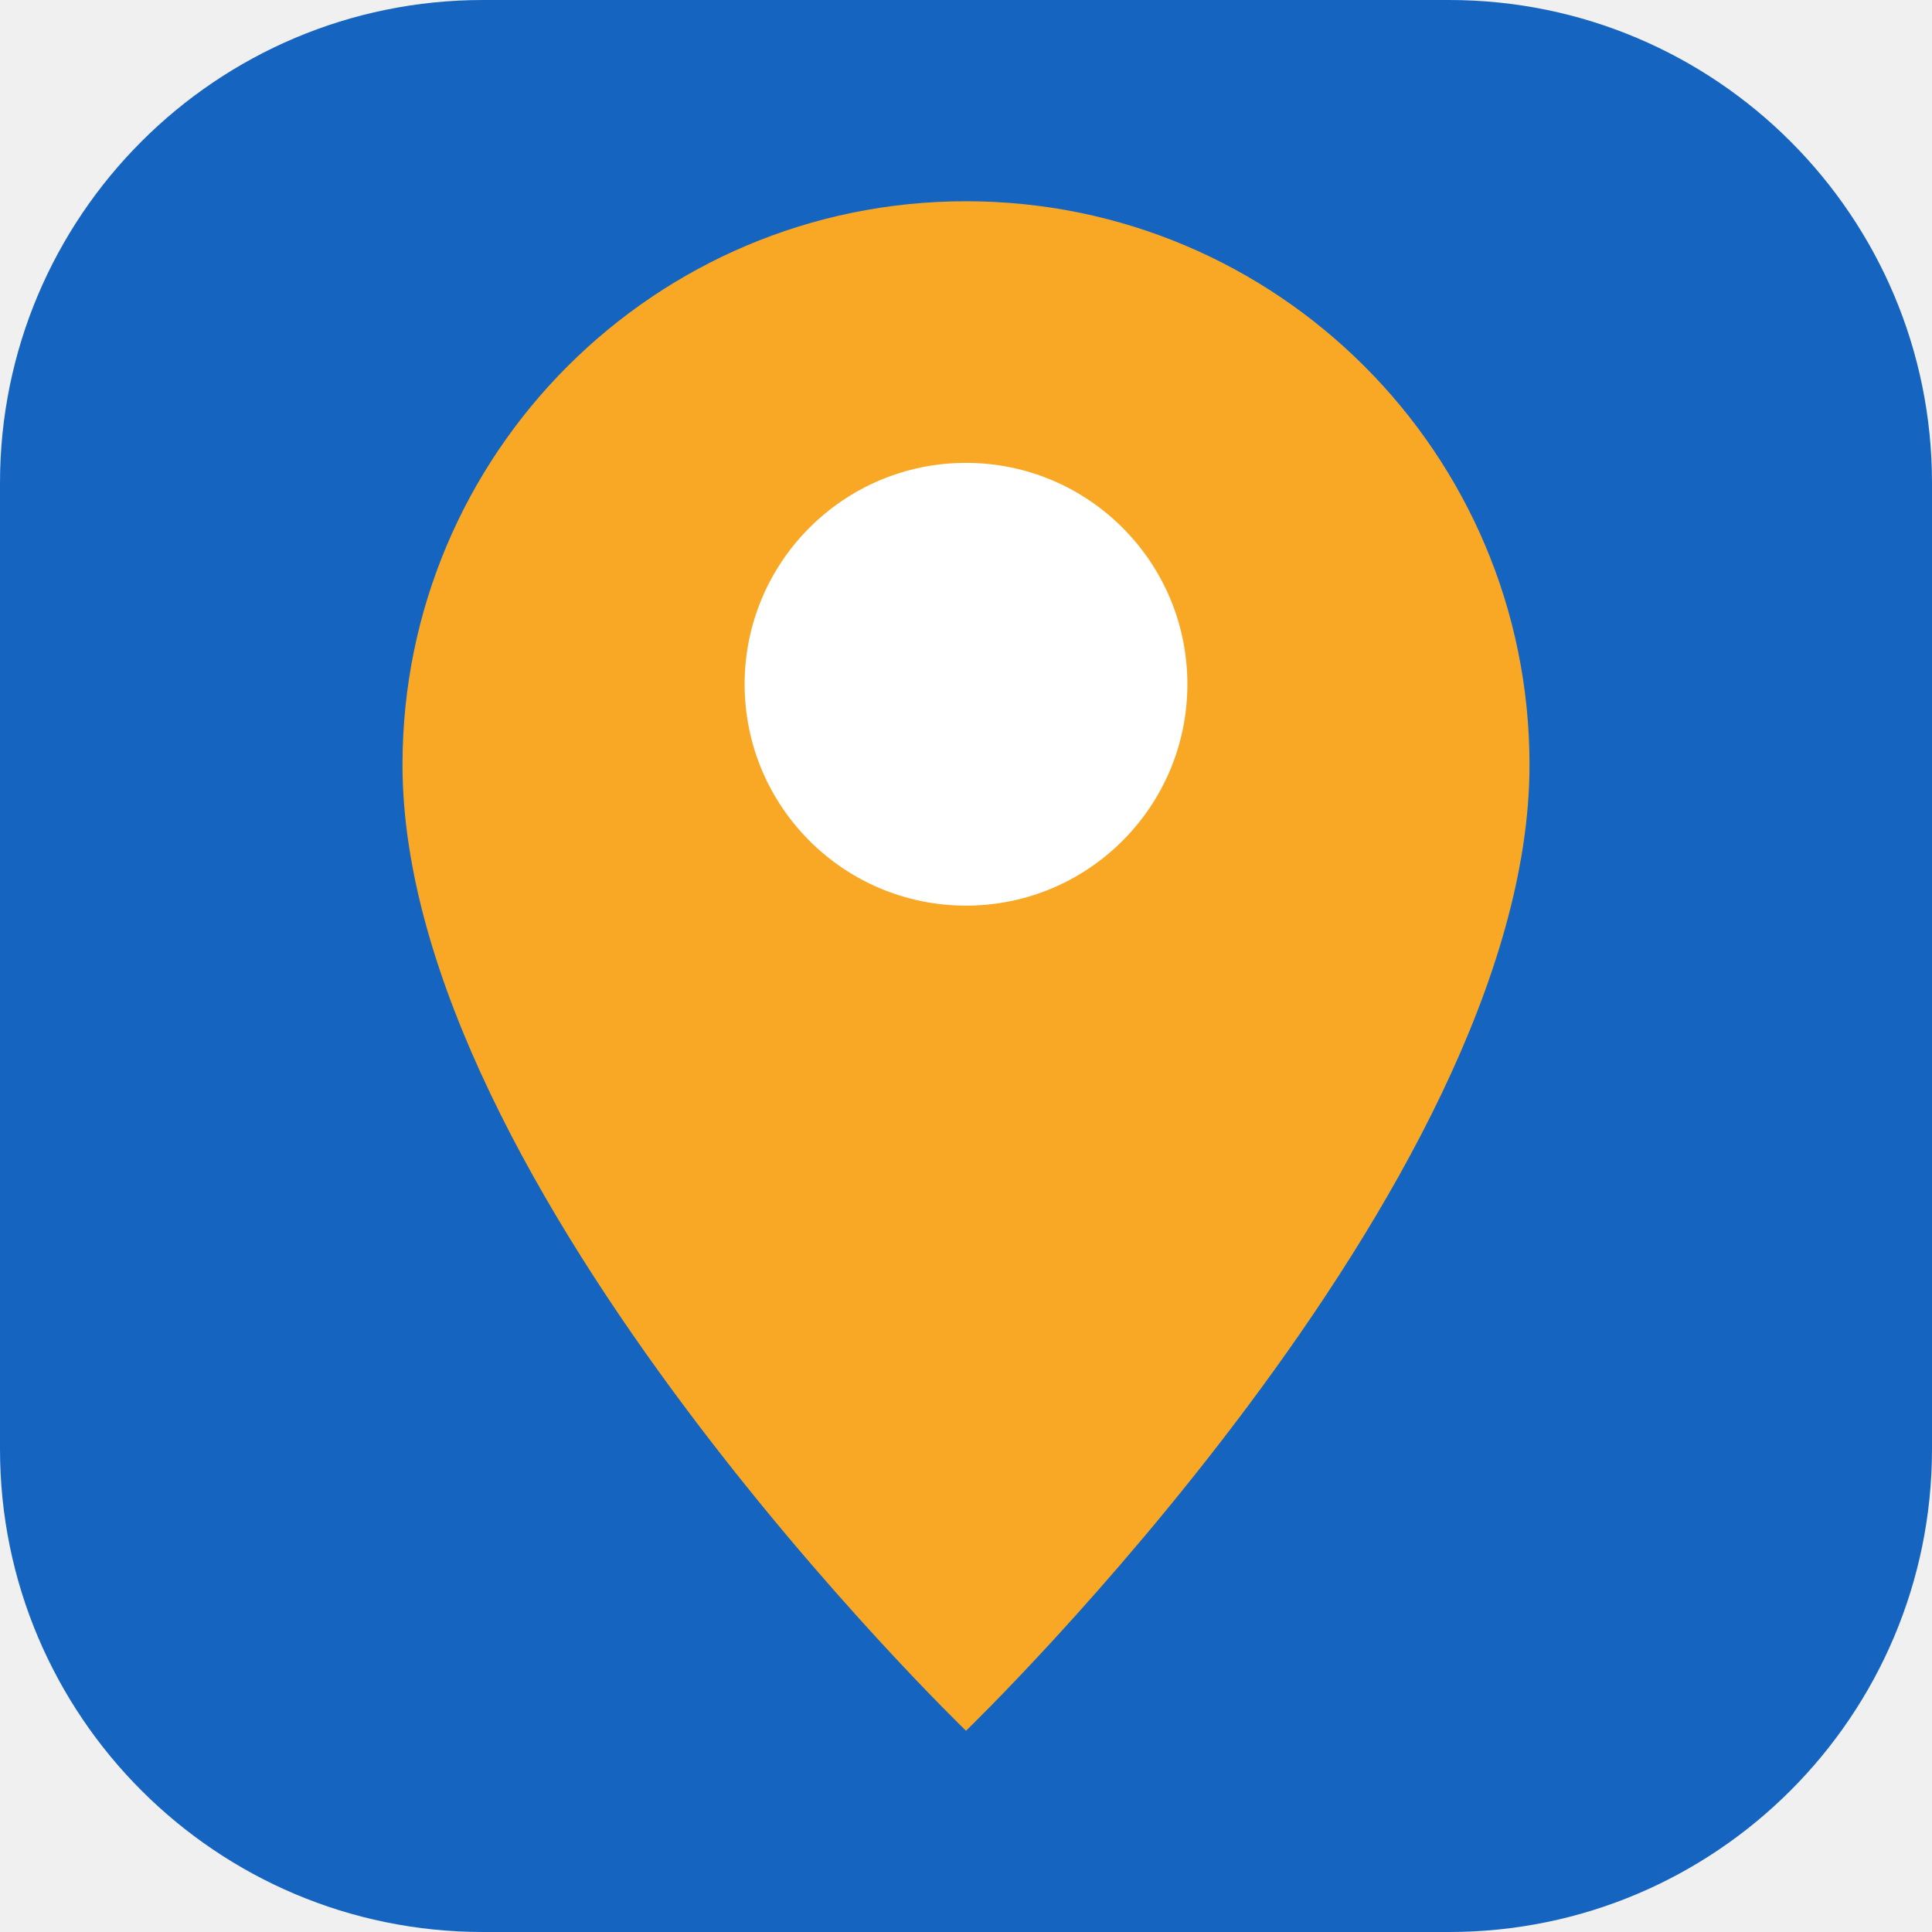
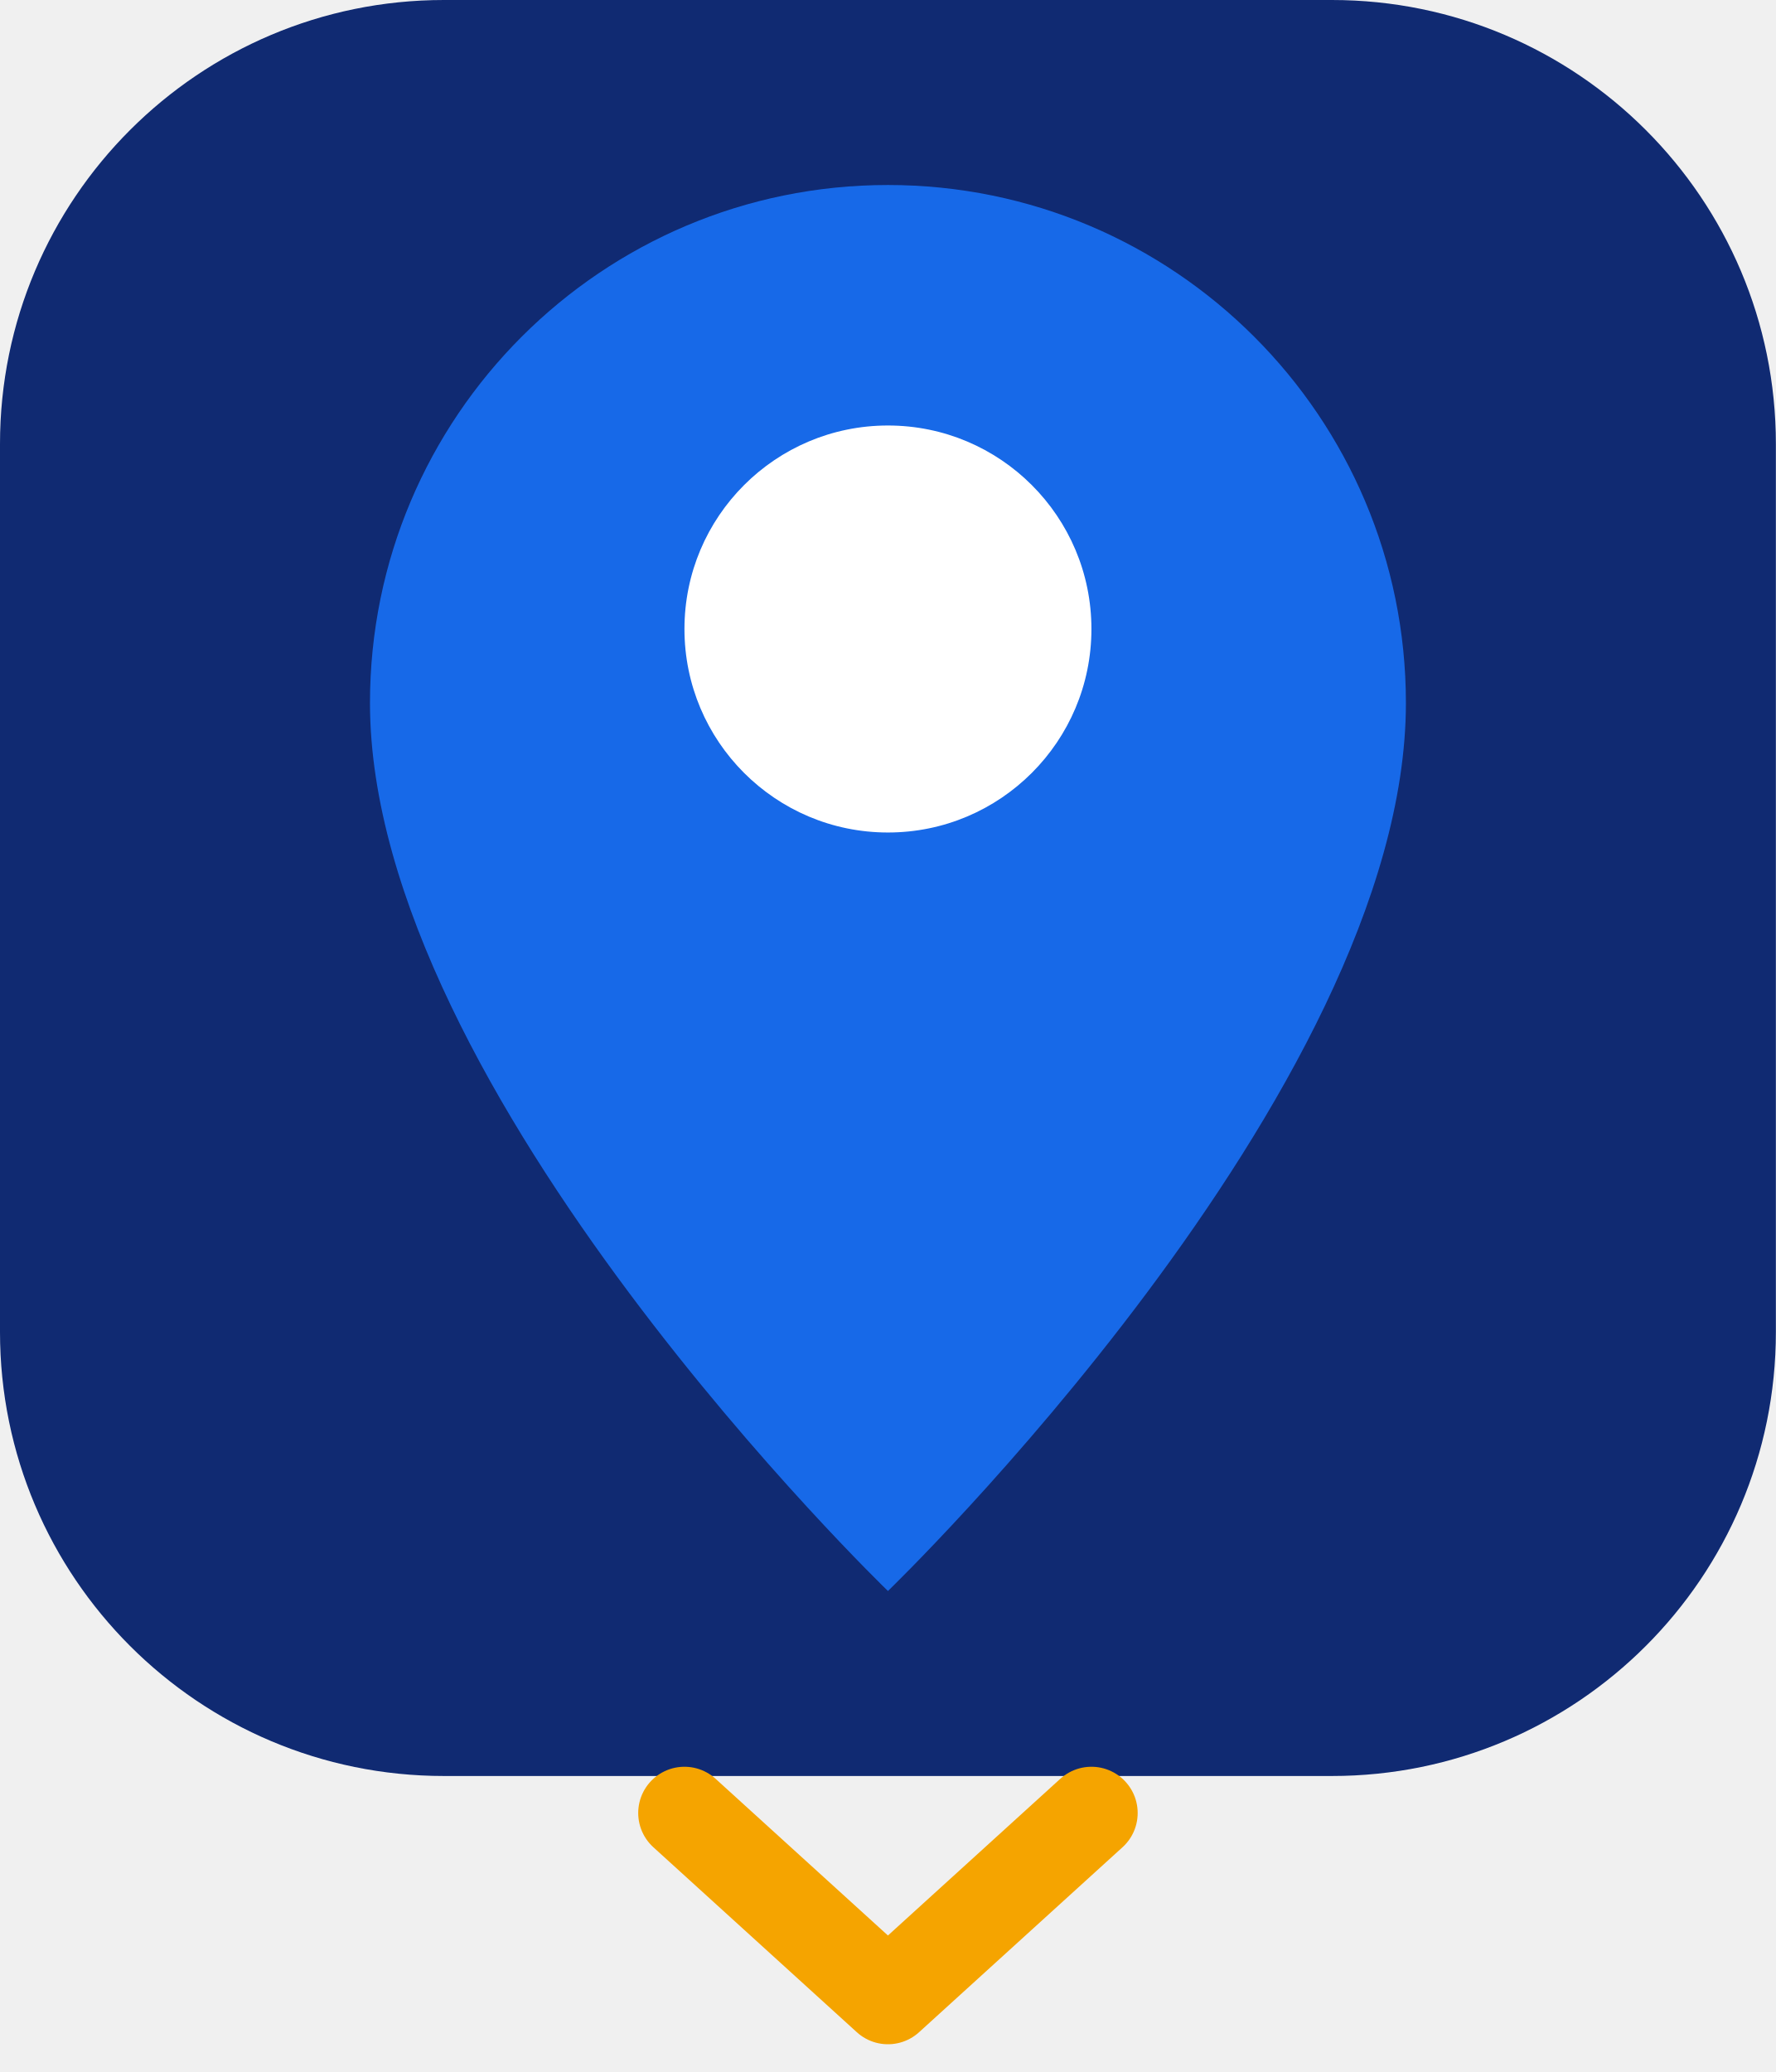
- <svg xmlns="http://www.w3.org/2000/svg" viewBox="0 0 48 48" fill="none">
-   <rect width="48" height="48" rx="12" fill="#1565C0" />
+ <svg xmlns="http://www.w3.org/2000/svg" viewBox="0 0 48 56" fill="none">
+   <rect width="48" height="48" rx="12" fill="#102A72" />
  <g transform="translate(10, 5)">
-     <path d="M14 0C6.268 0 0 6.268 0 14c0 10.5 14 24 14 24s14-13.5 14-24C28 6.268 21.732 0 14 0z" fill="#F9A825" />
+     <path d="M14 0C6.268 0 0 6.268 0 14c0 10.5 14 24 14 24s14-13.5 14-24C28 6.268 21.732 0 14 0z" fill="#1769E8" />
    <circle cx="14" cy="12" r="5.5" fill="white" />
  </g>
+   <path d="M18.5 49L24 54L29.5 49" stroke="#F5A400" stroke-width="2.5" stroke-linecap="round" stroke-linejoin="round" fill="none" />
</svg>
